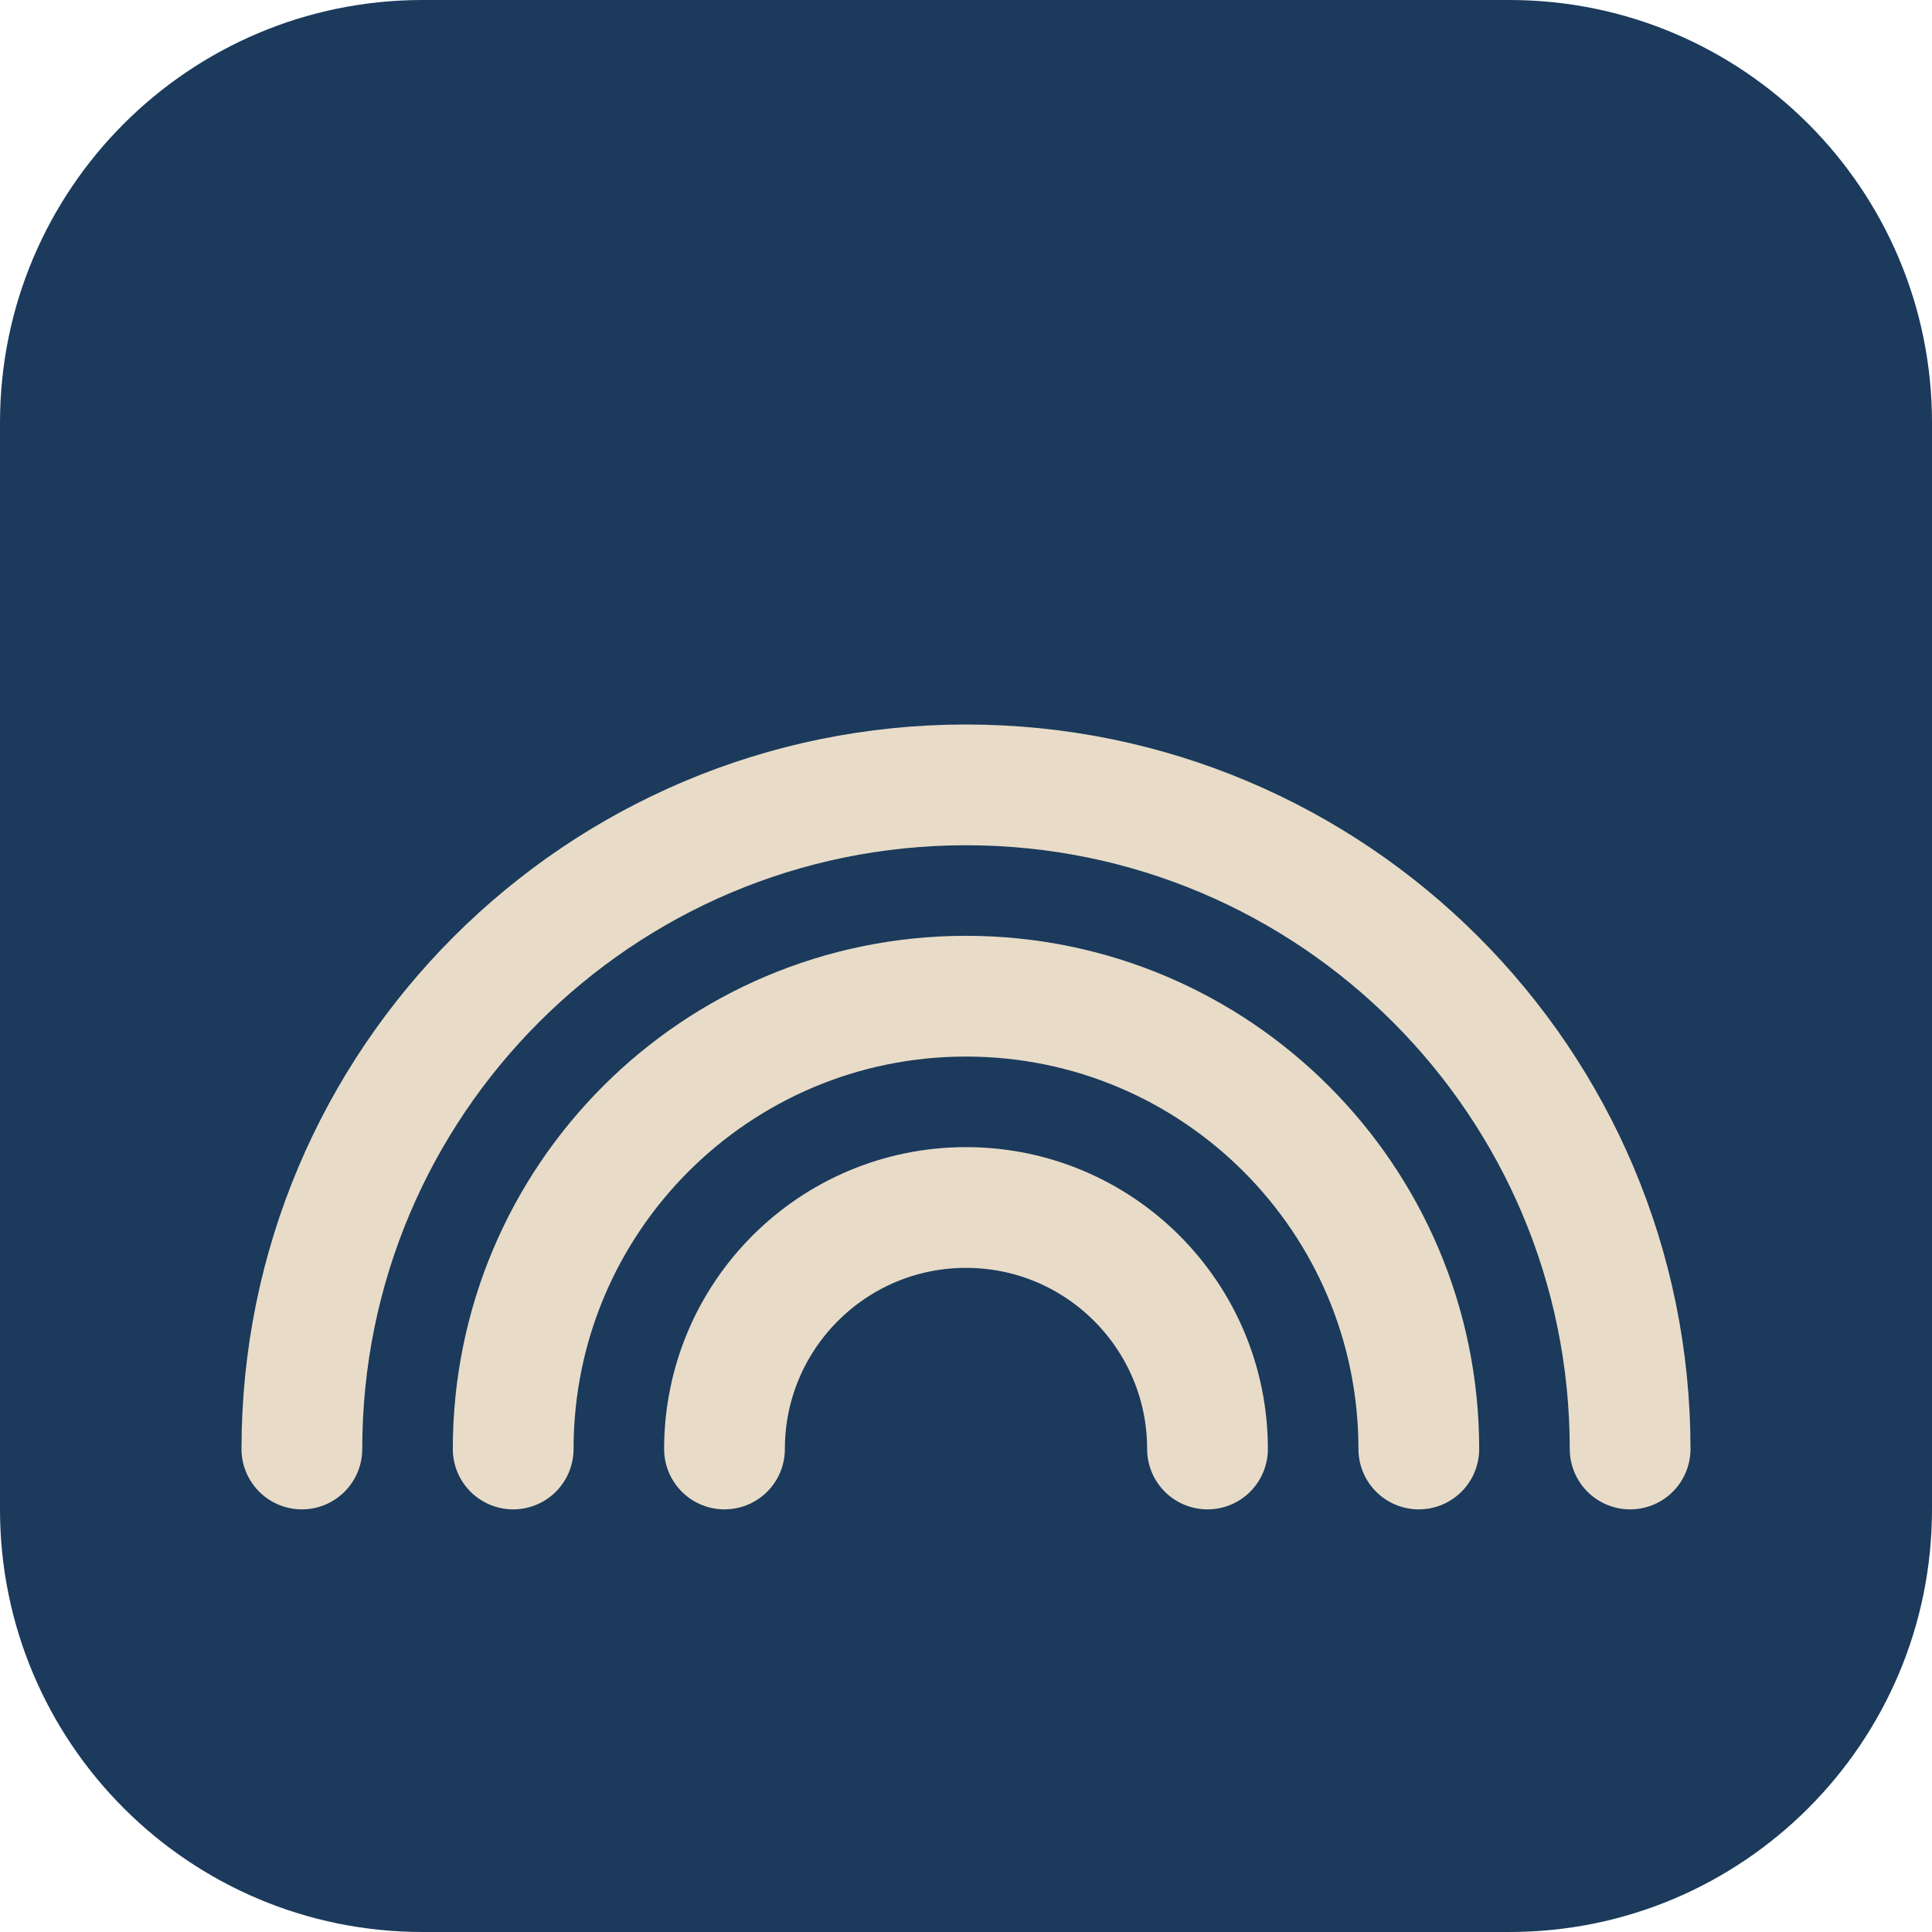
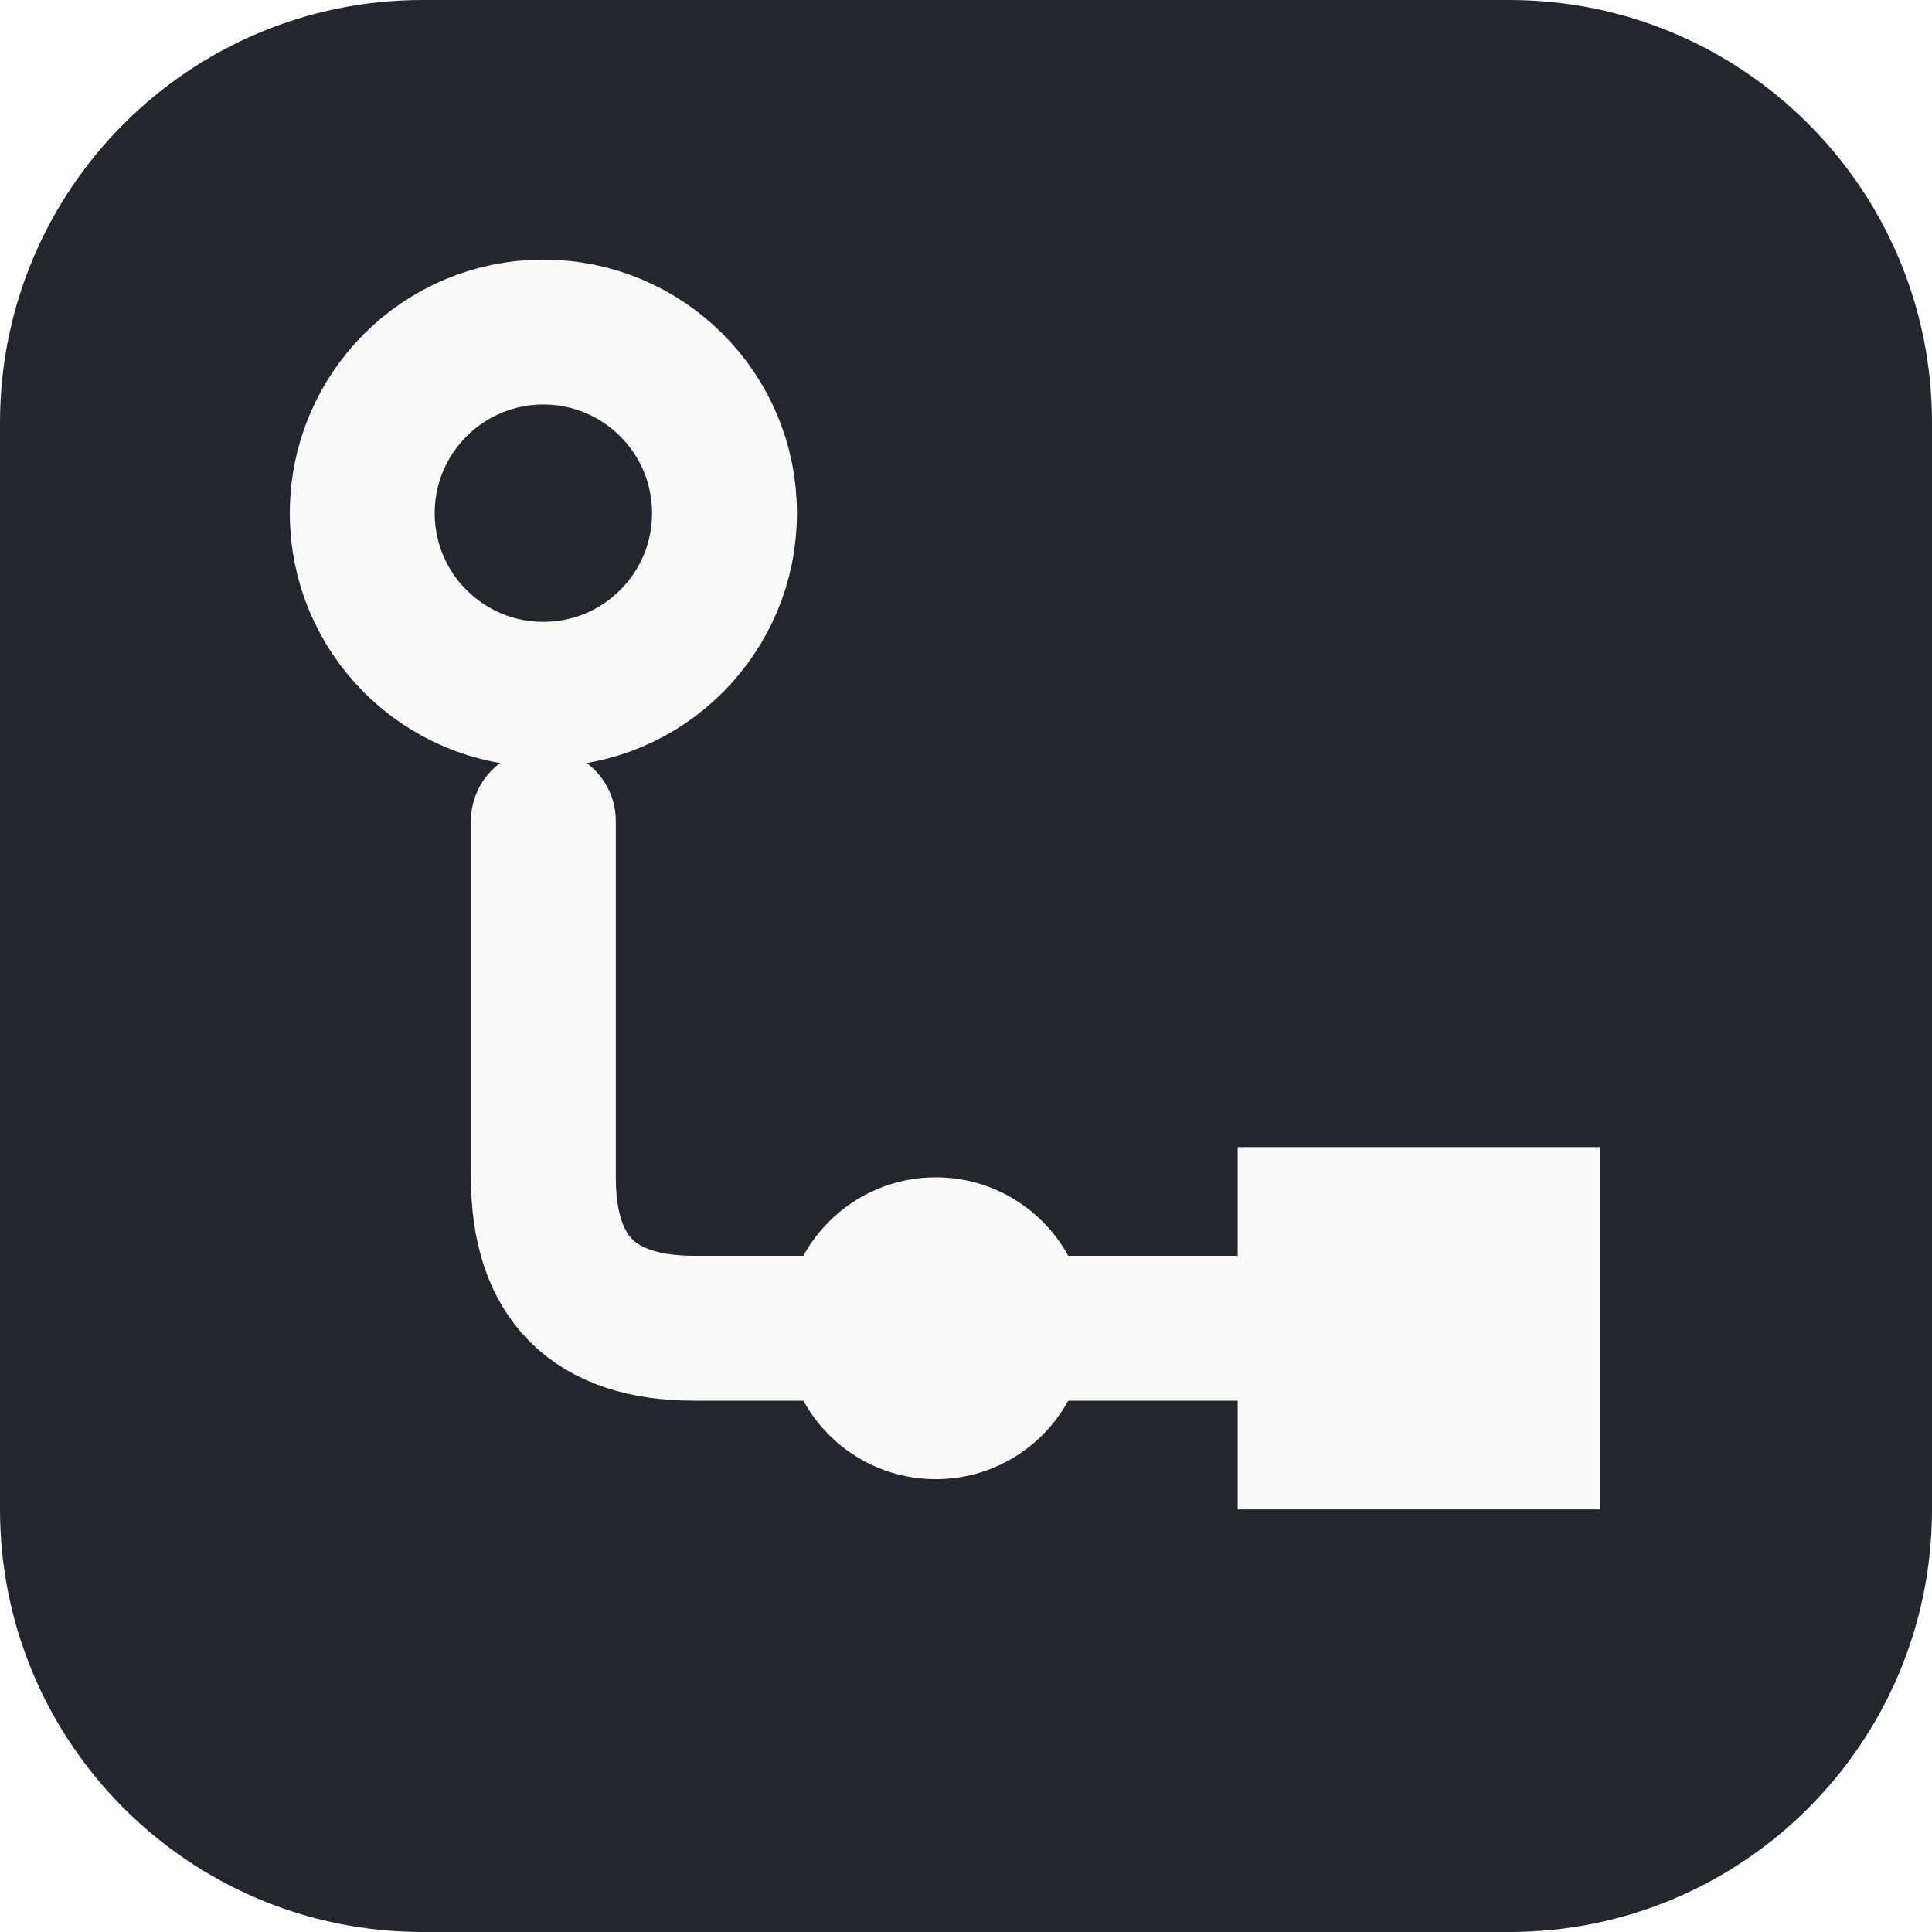
- <svg xmlns="http://www.w3.org/2000/svg" viewBox="0 0 32 32" fill="none">
-   <rect width="32" height="32" rx="7" fill="#1B3A5C" />
-   <path d="M 5 24 A 11 11 0 0 1 27 24" fill="none" stroke="#E8DCC8" stroke-width="2" stroke-linecap="round" />
-   <path d="M 8.5 24 A 7.5 7.5 0 0 1 23.5 24" fill="none" stroke="#E8DCC8" stroke-width="2" stroke-linecap="round" />
-   <path d="M 12 24 A 4 4 0 0 1 20 24" fill="none" stroke="#E8DCC8" stroke-width="2" stroke-linecap="round" />
+ <svg xmlns="http://www.w3.org/2000/svg" viewBox="0 0 32 32">
+   <rect width="32" height="32" rx="7" fill="#23262E" />
+   <circle cx="9" cy="8.5" r="3" stroke="#FBFAF8" stroke-width="2.4" fill="none" />
+   <path d="M9 13.6 L9 19.5 Q9 22 11.5 22 L20.5 22" stroke="#FBFAF8" stroke-width="2.4" stroke-linecap="round" fill="none" />
+   <circle cx="15.5" cy="22" r="2.5" fill="#FBFAF8" />
+   <rect x="20.5" y="19" width="6" height="6" fill="#FBFAF8" />
</svg>
